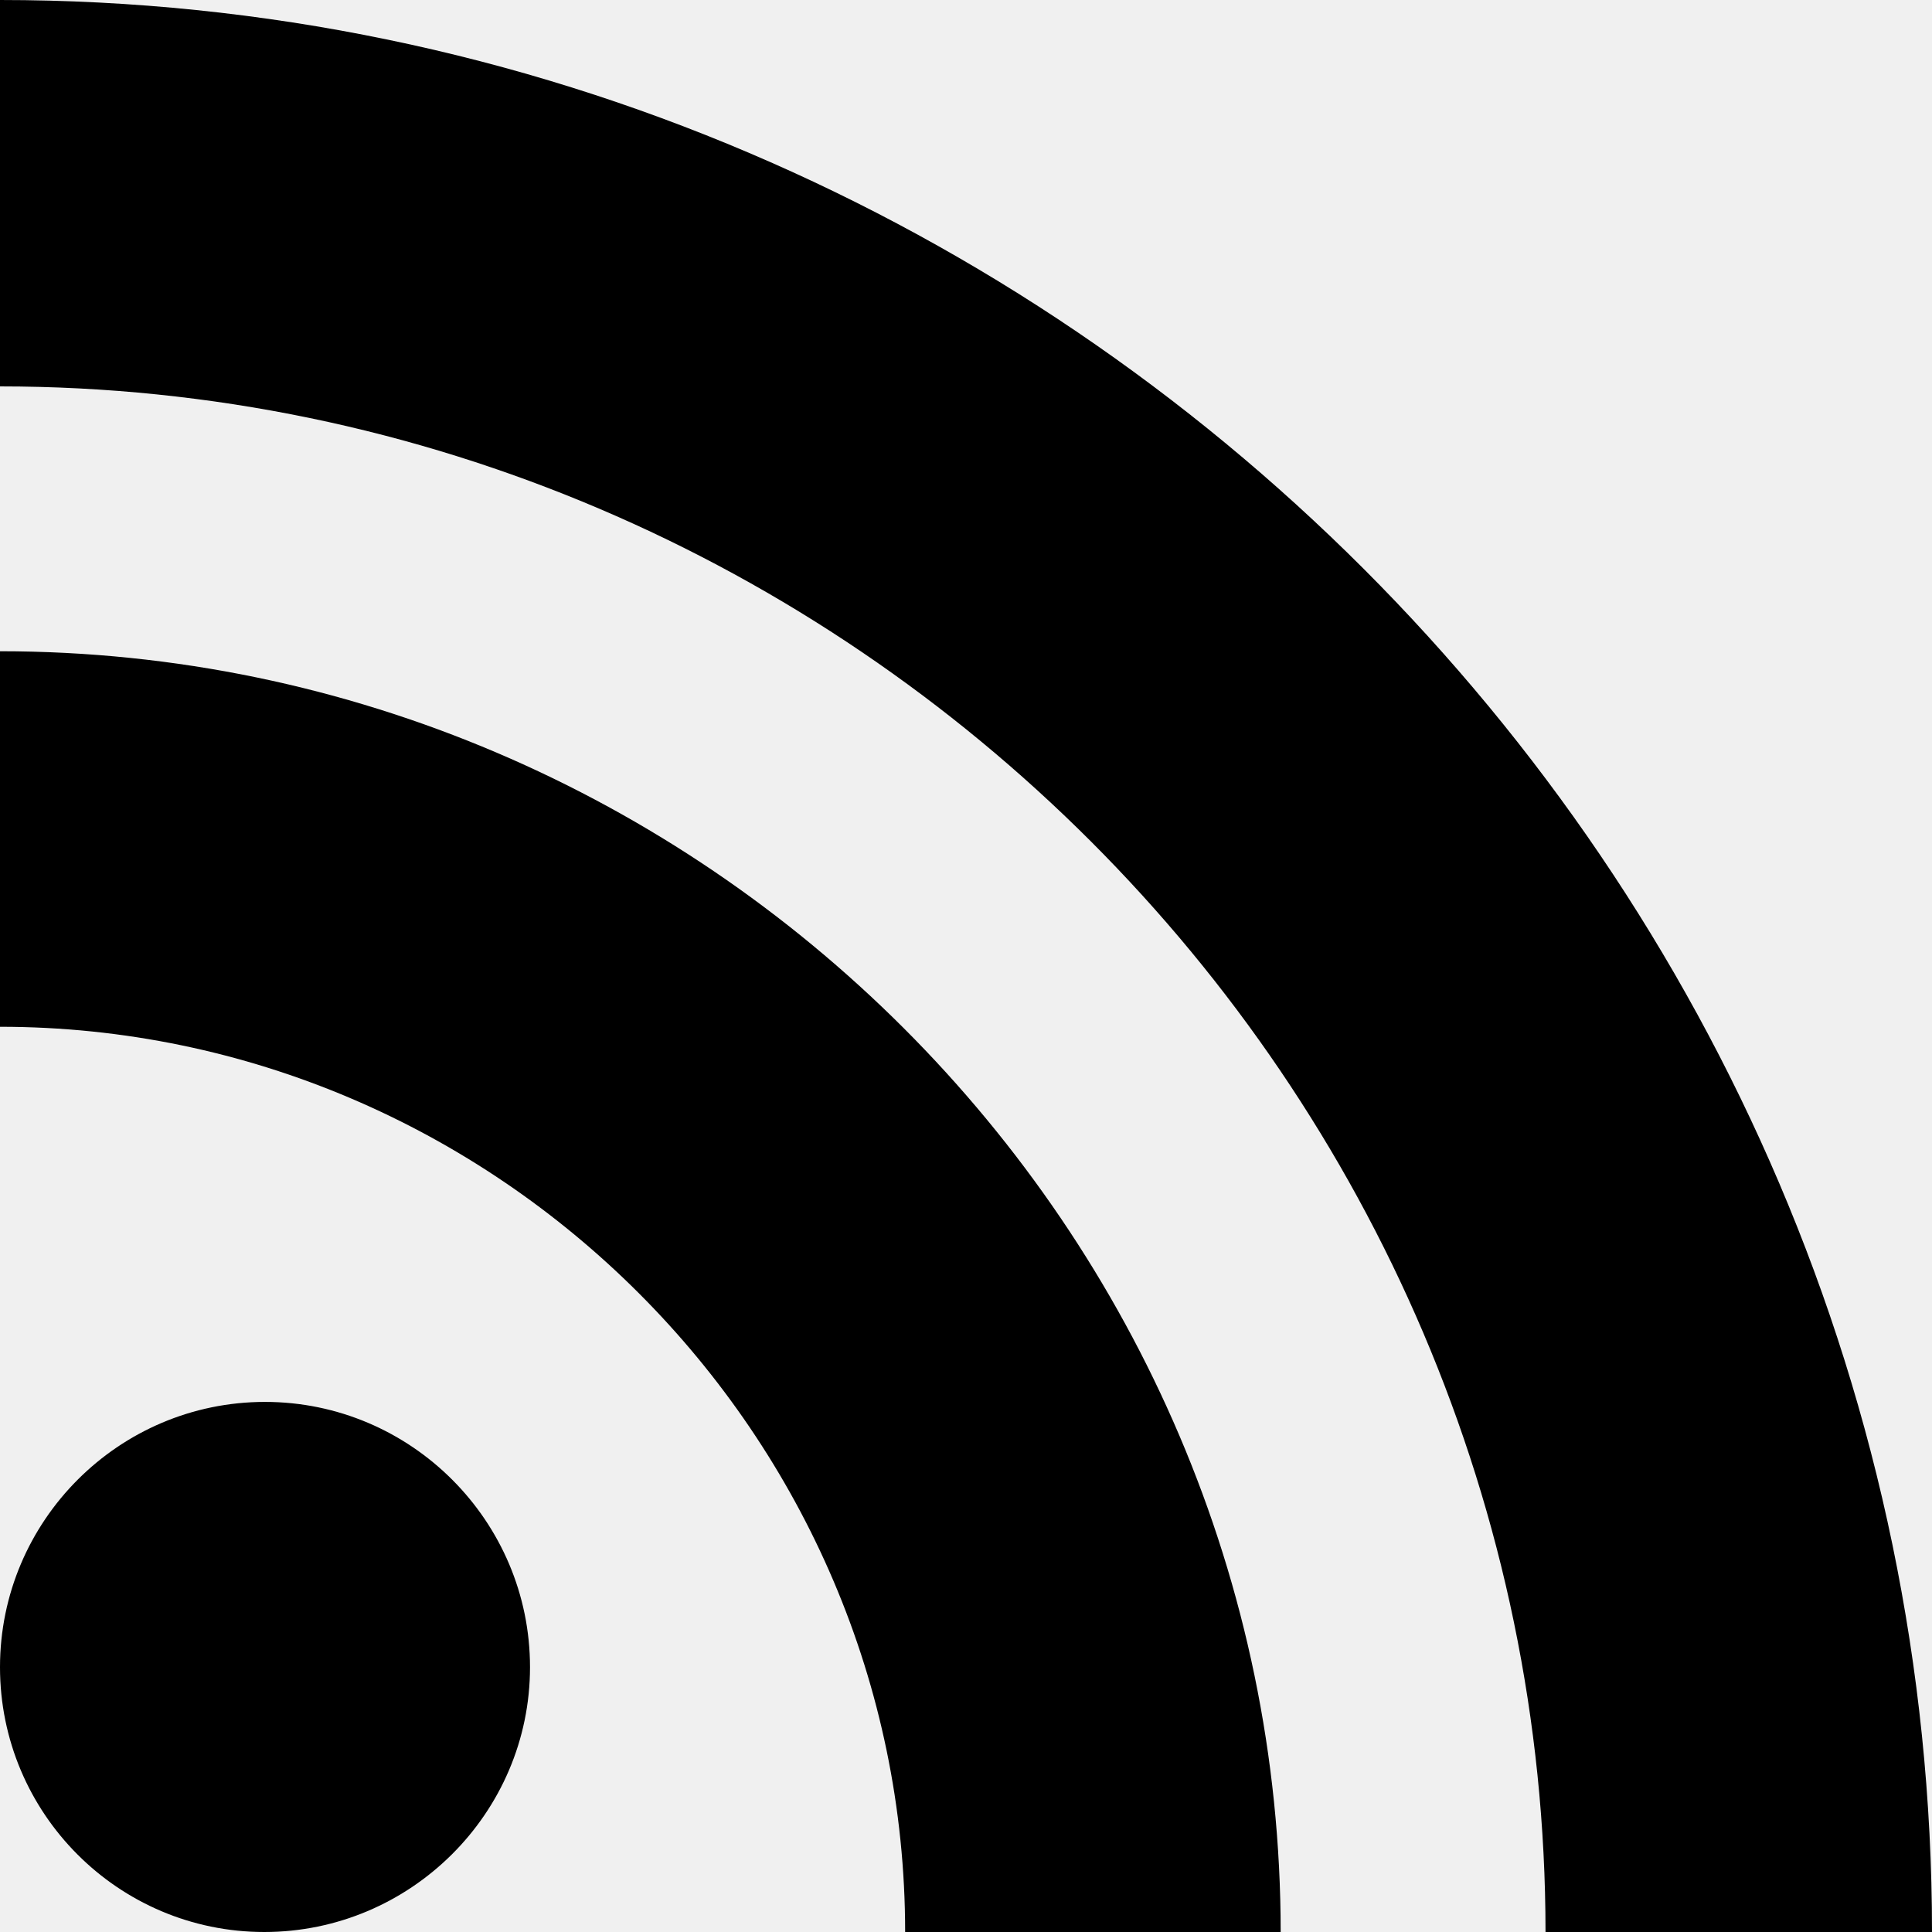
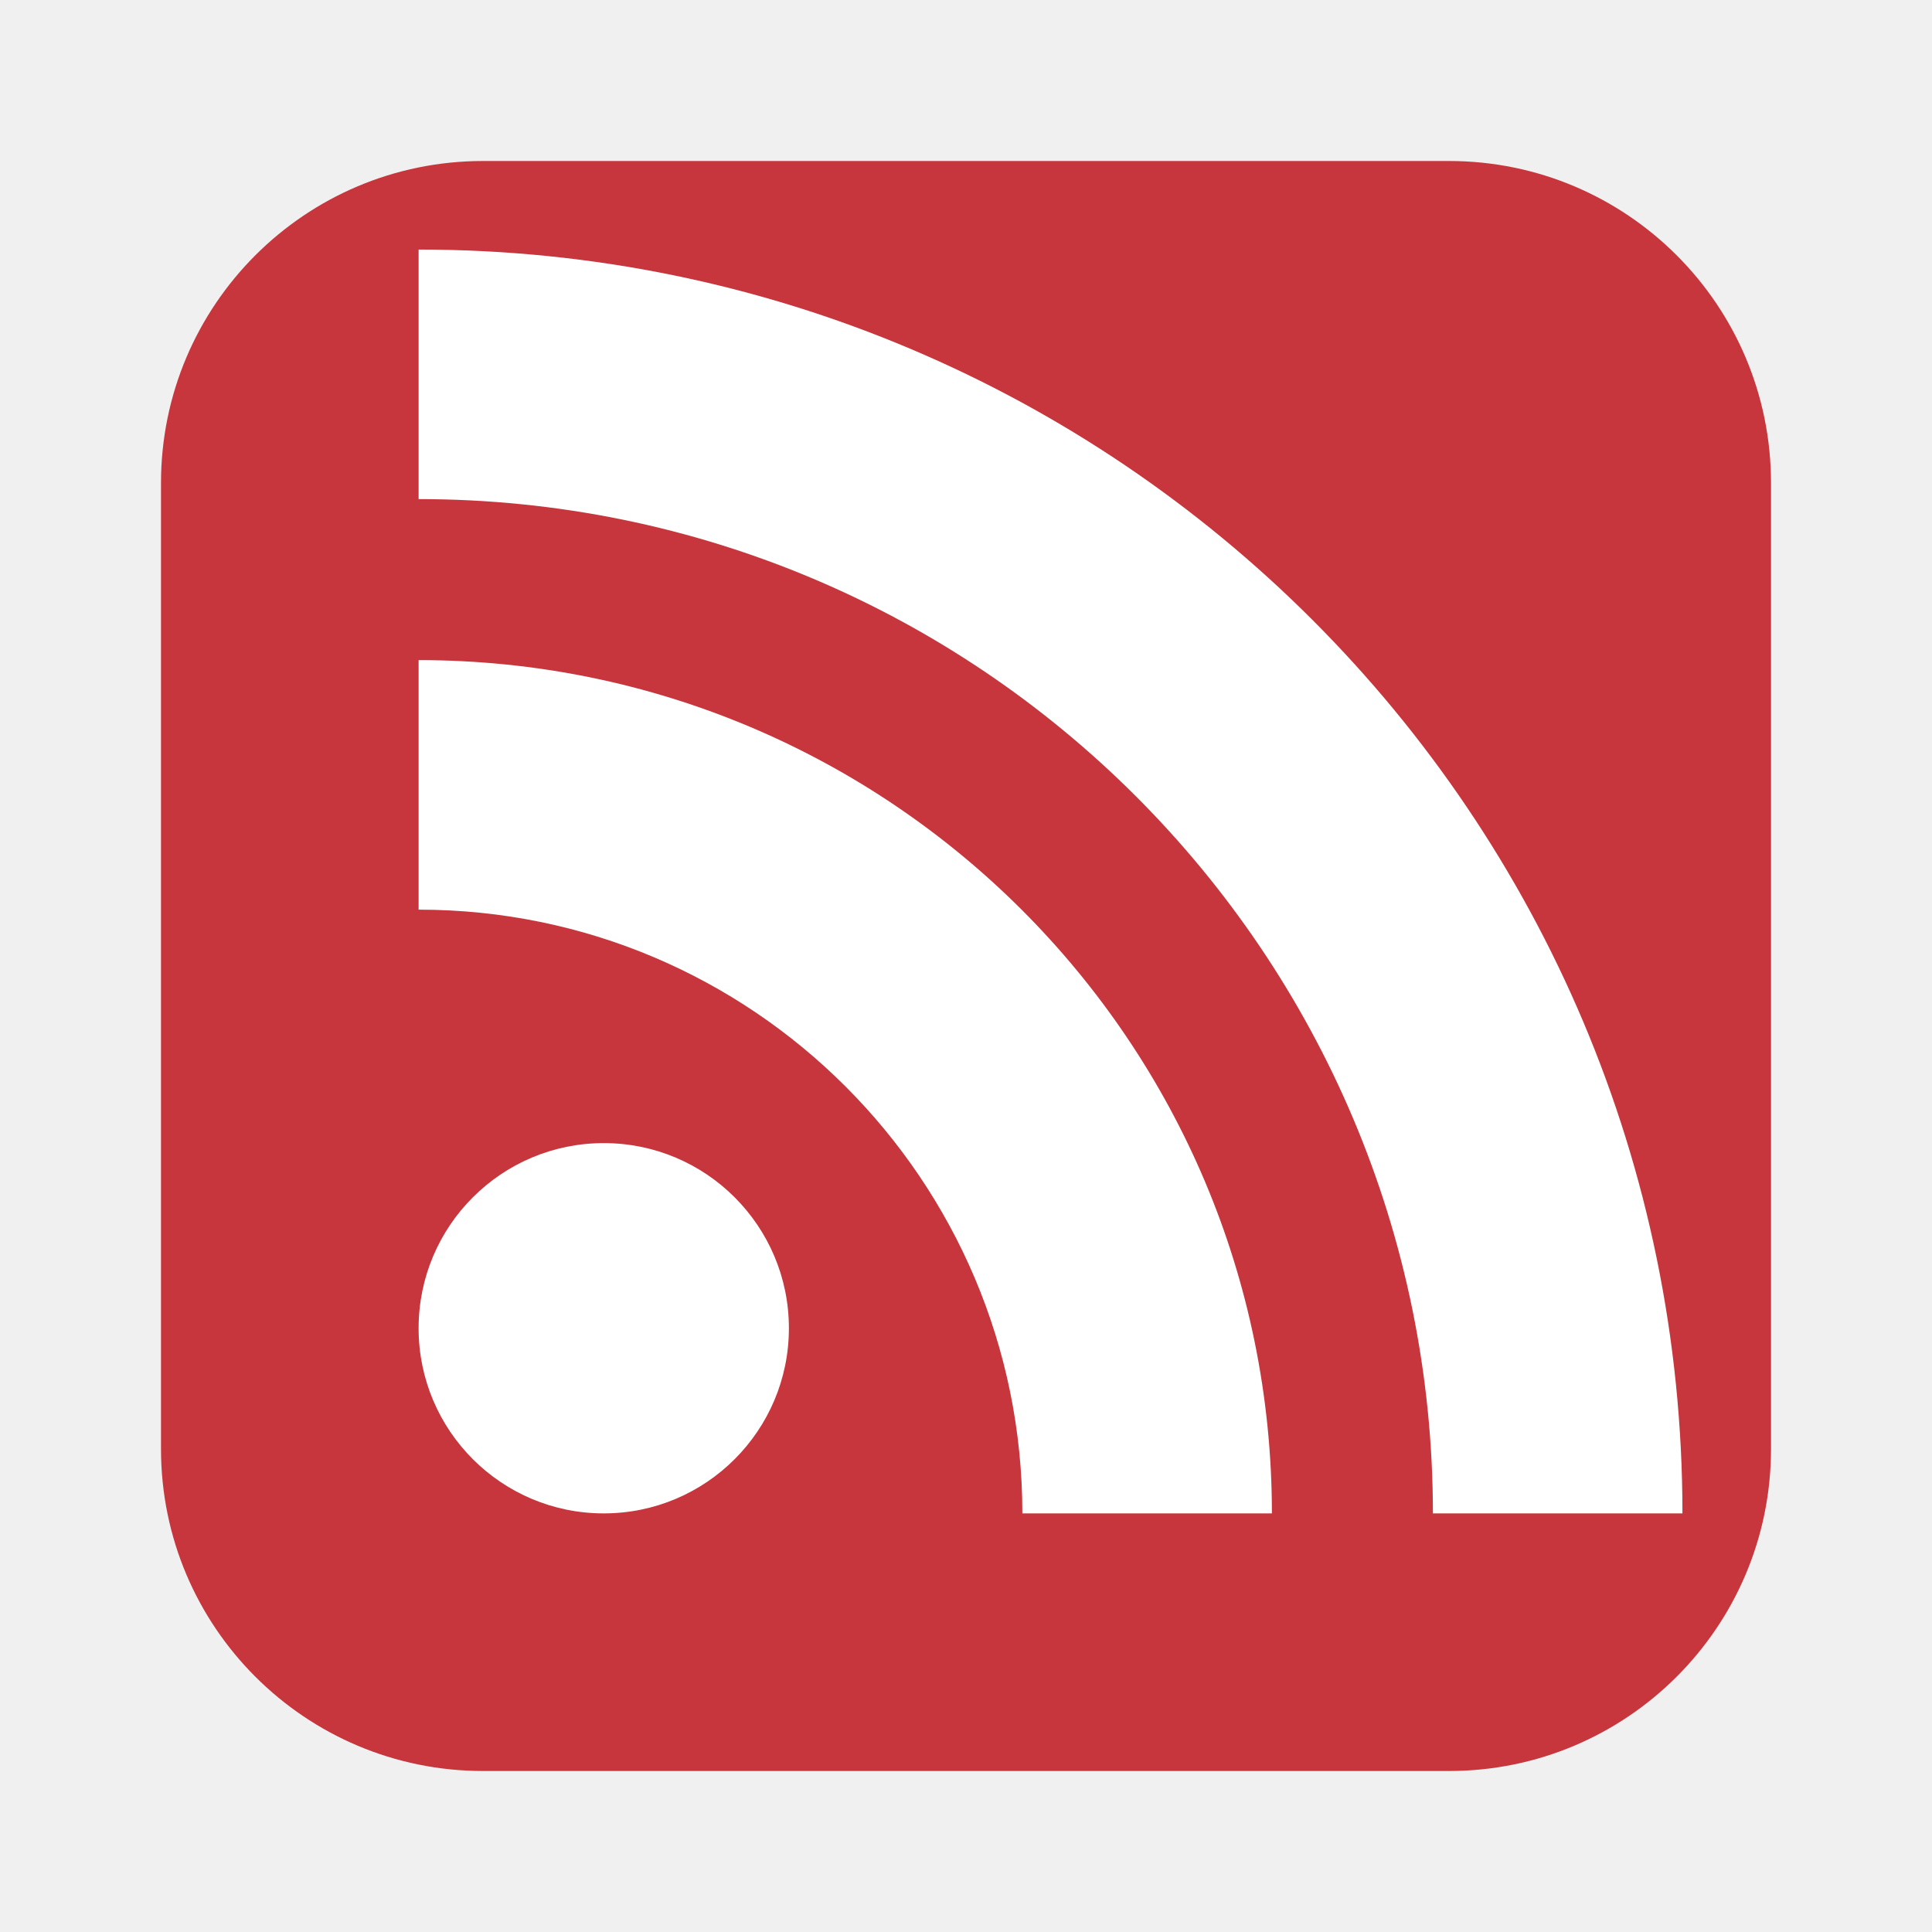
- <svg xmlns="http://www.w3.org/2000/svg" role="img" viewBox="0 0 24 24">
-   <path d="M19.199 24C19.199 13.467 10.533 4.8 0 4.8V0c13.165 0 24 10.835 24 24h-4.801zM3.291 17.415c1.814 0 3.293 1.479 3.293 3.295 0 1.813-1.485 3.29-3.301 3.29C1.47 24 0 22.526 0 20.71s1.475-3.294 3.291-3.295zM15.909 24h-4.665c0-6.169-5.075-11.245-11.244-11.245V8.09c8.727 0 15.909 7.184 15.909 15.91z" />
+ <svg xmlns="http://www.w3.org/2000/svg" viewBox="0 0 24 24">
+   <rect x="2" y="2" width="20" height="20" rx="4" fill="#c6363c" />
+   <circle cx="7.5" cy="16.5" r="2.3" fill="#fff" />
+   <path fill="#fff" d="M5.2 11.3a7.5 7.5 0 0 1 7.5 7.5h3.1A10.6 10.6 0 0 0 5.2 8.2zm0-5.1a12.6 12.6 0 0 1 12.6 12.6h3.1A15.7 15.7 0 0 0 5.2 3.1z" />
</svg>
